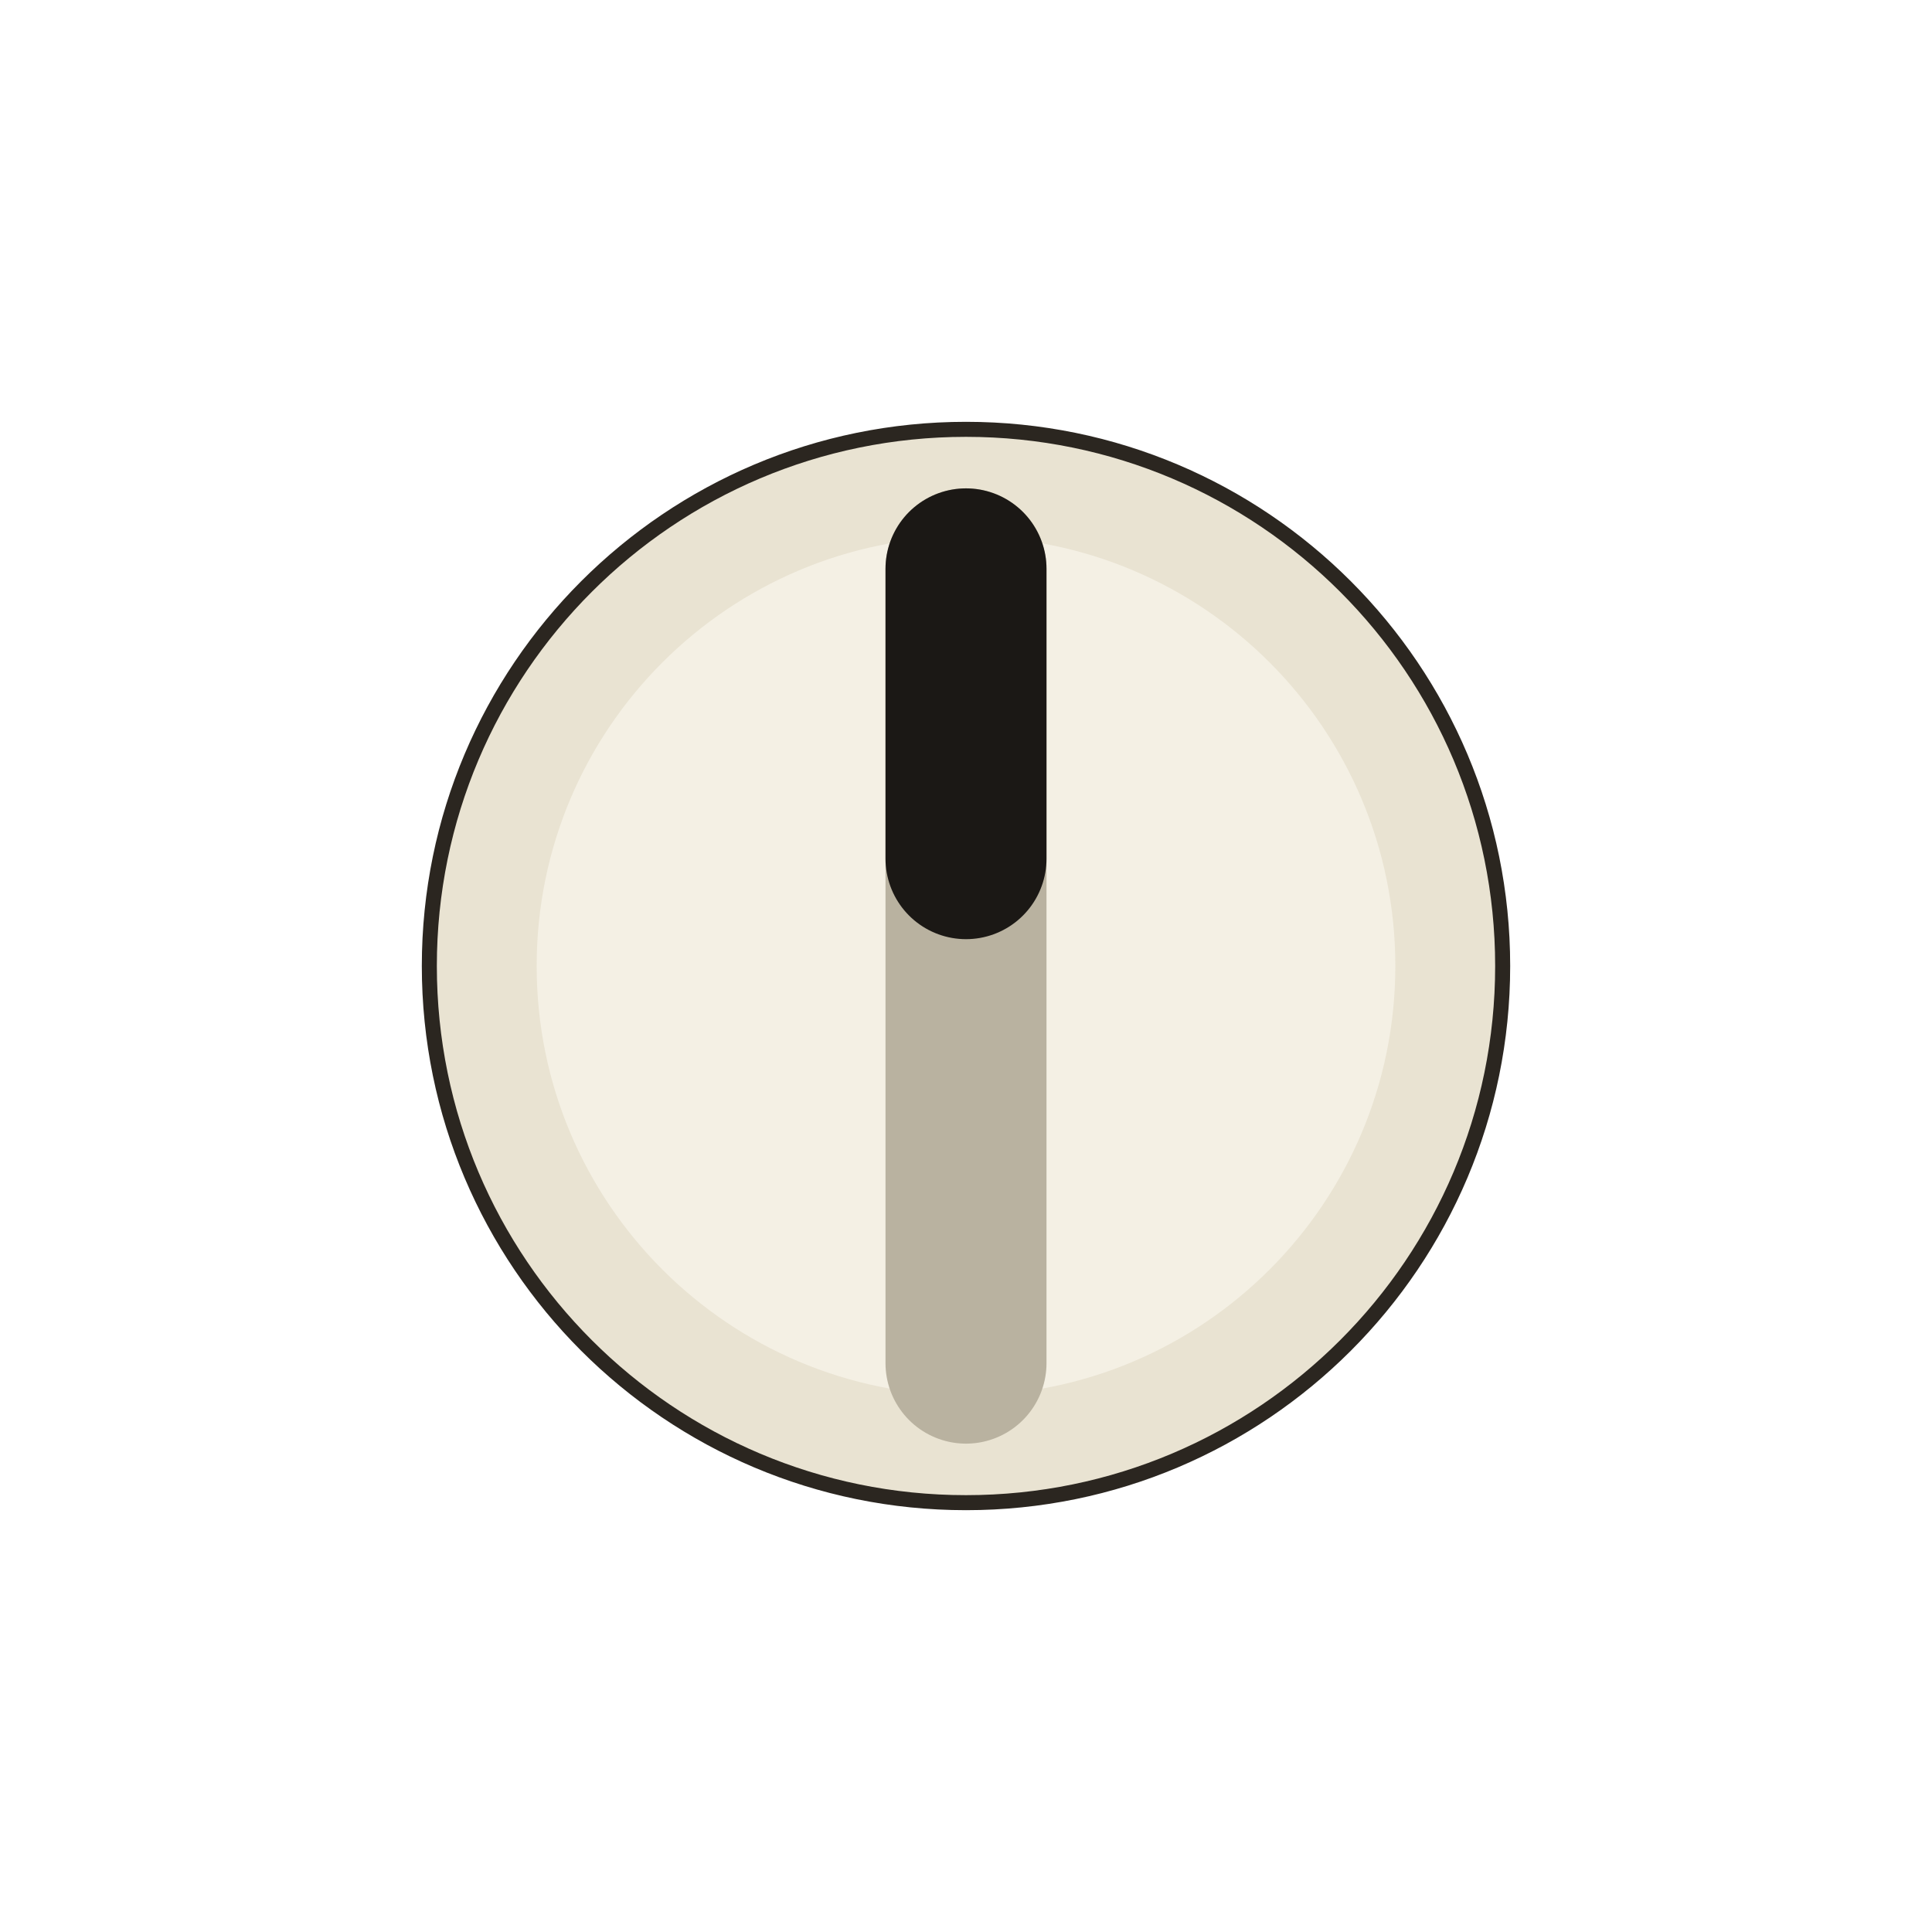
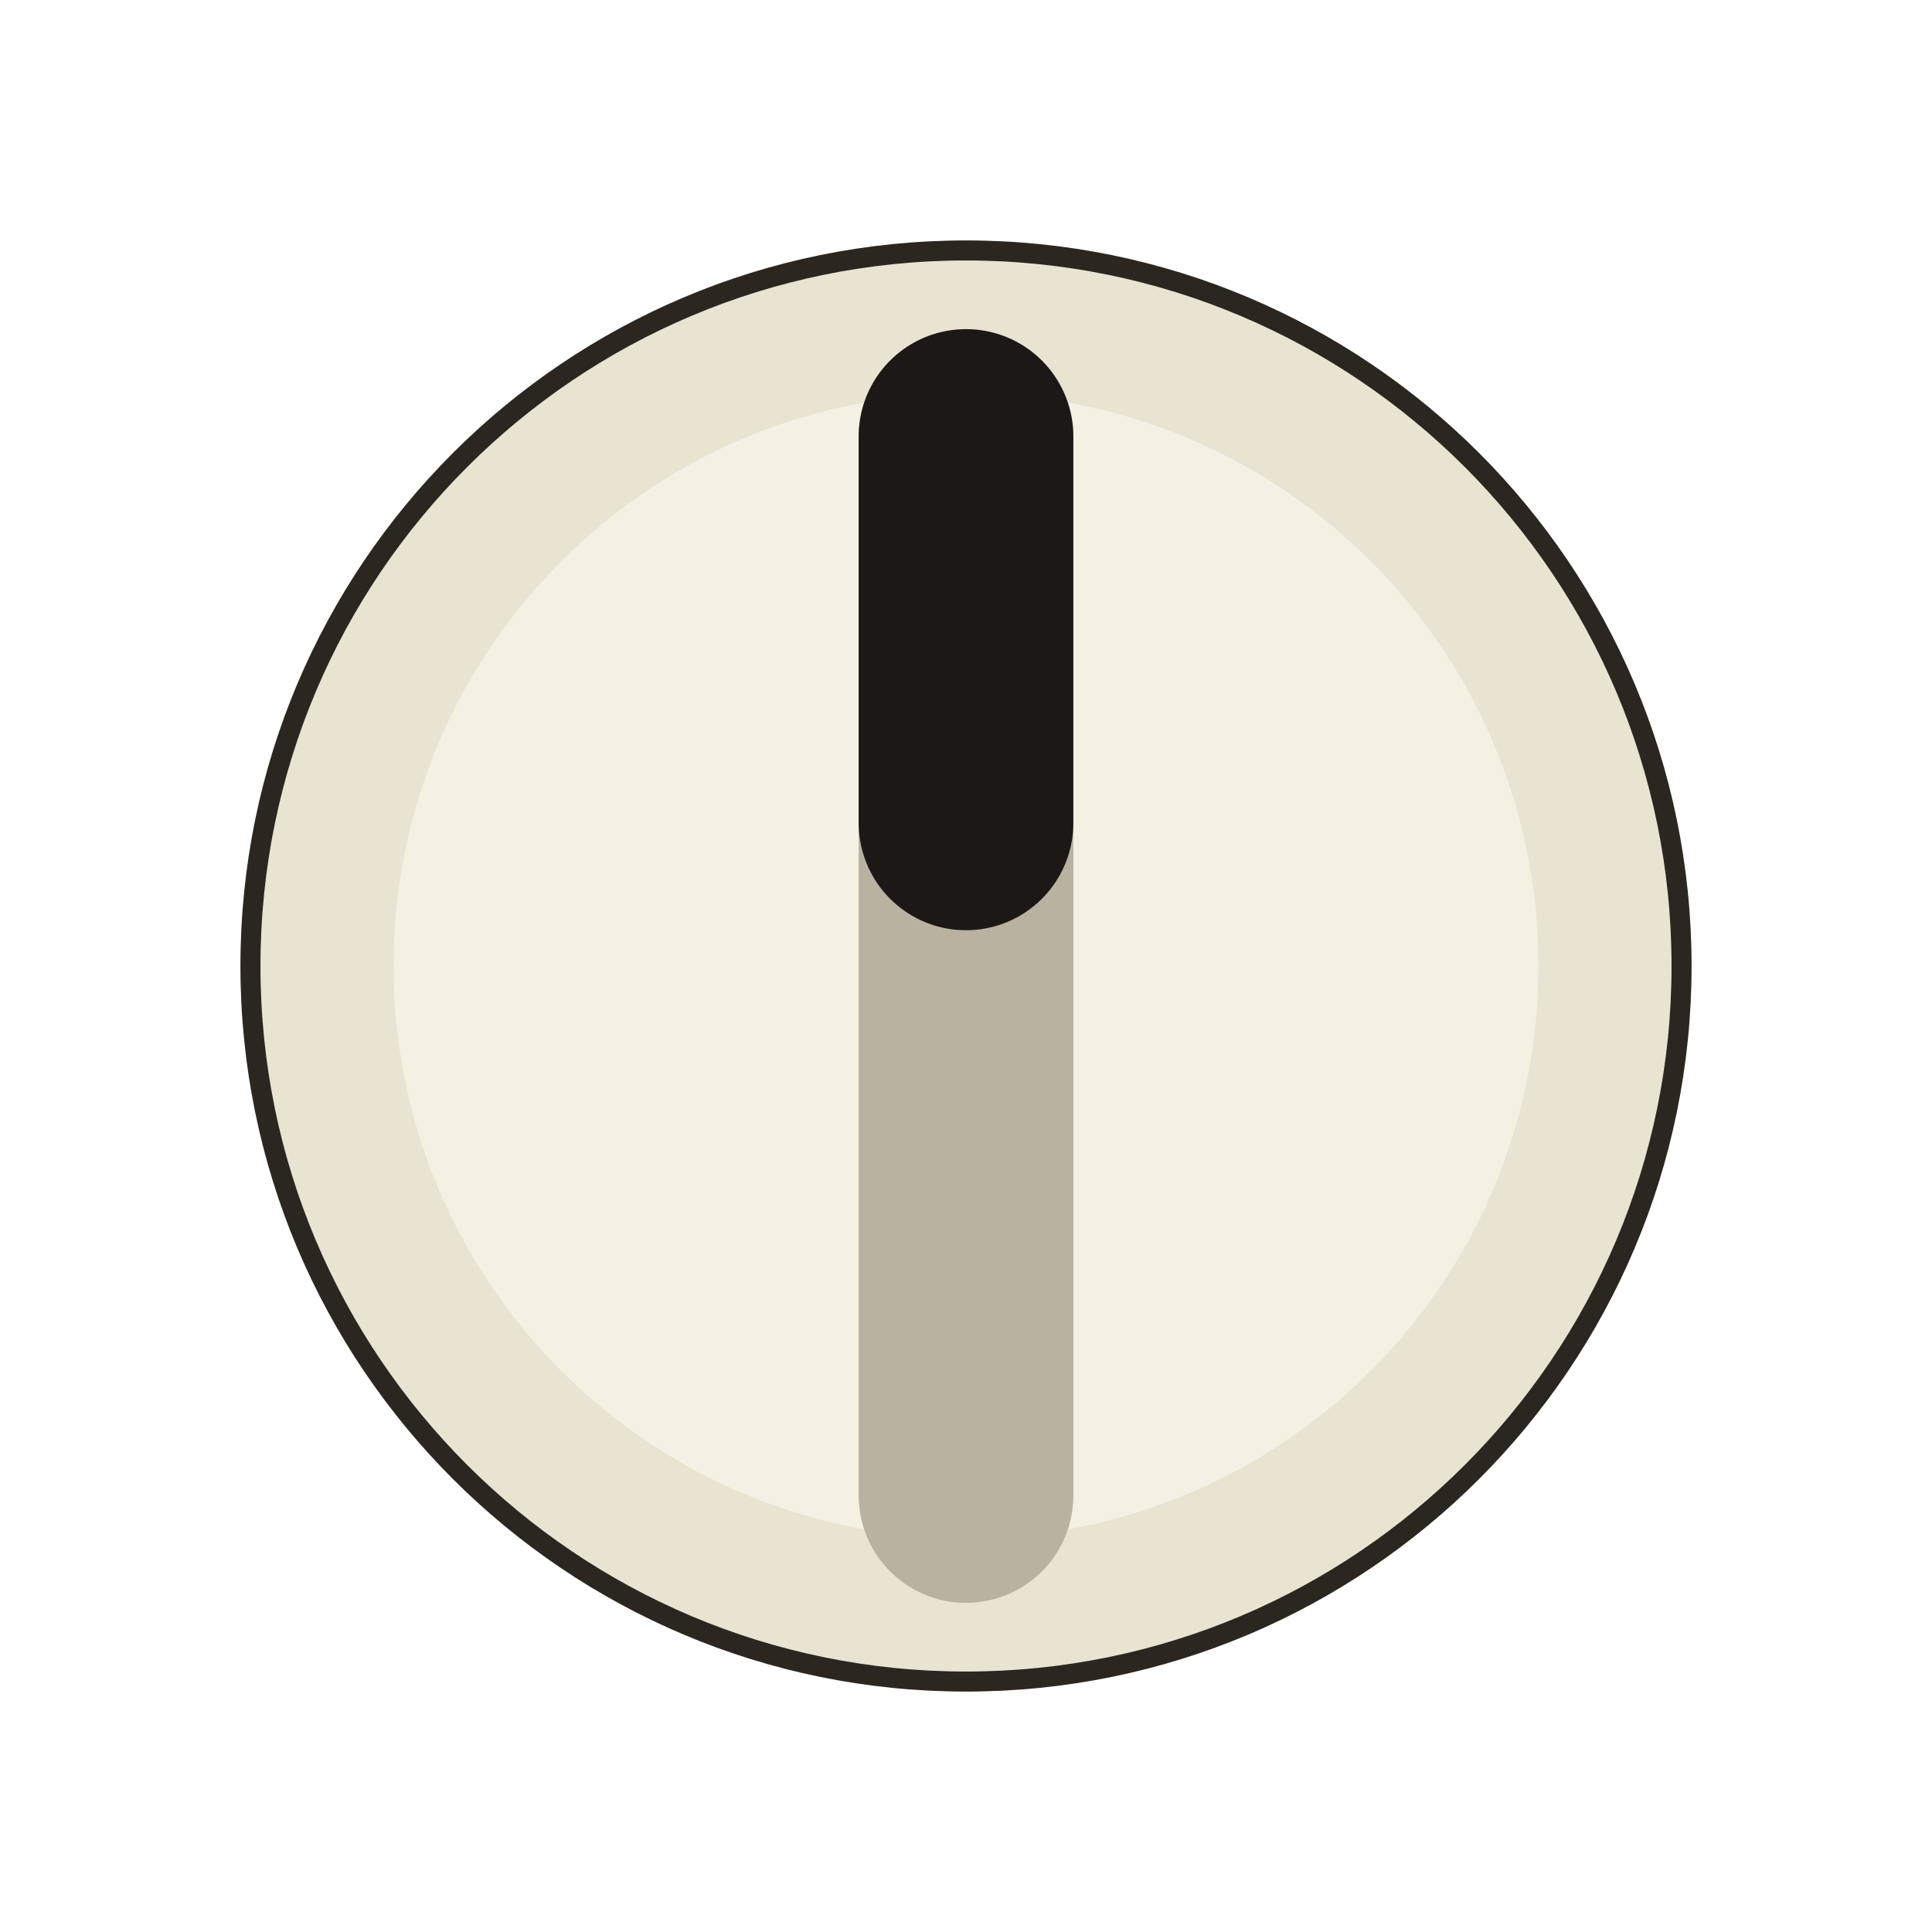
- <svg xmlns="http://www.w3.org/2000/svg" width="53.150" height="53.150" viewBox="-9.000 -9.000 18.000 18.000">
+ <svg xmlns="http://www.w3.org/2000/svg" width="39.862" height="39.862" viewBox="-6.750 -6.750 13.500 13.500">
  <circle cx="0" cy="0" r="5.000" fill="#e9e3d2" stroke="#2b2620" stroke-width="0.140" />
  <circle cx="0" cy="0" r="4.000" fill="#f4f0e4" />
  <line x1="0" y1="-3.700" x2="0" y2="3.700" stroke="#b9b2a0" stroke-width="1.500" stroke-linecap="round" />
  <line x1="0" y1="-3.700" x2="0" y2="-1.000" stroke="#1b1815" stroke-width="1.500" stroke-linecap="round" />
</svg>
